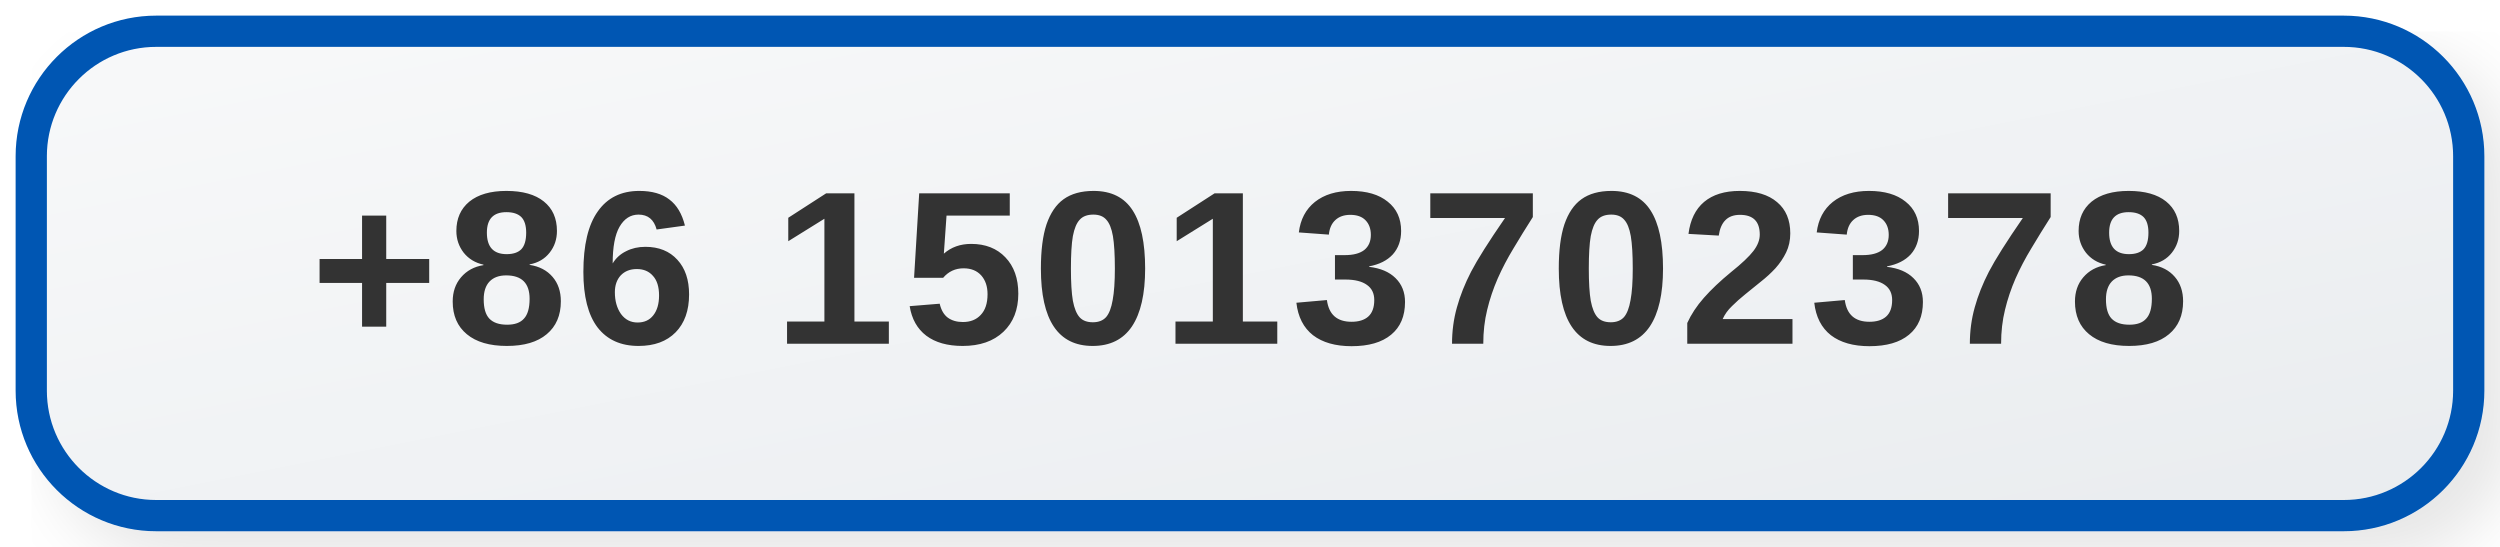
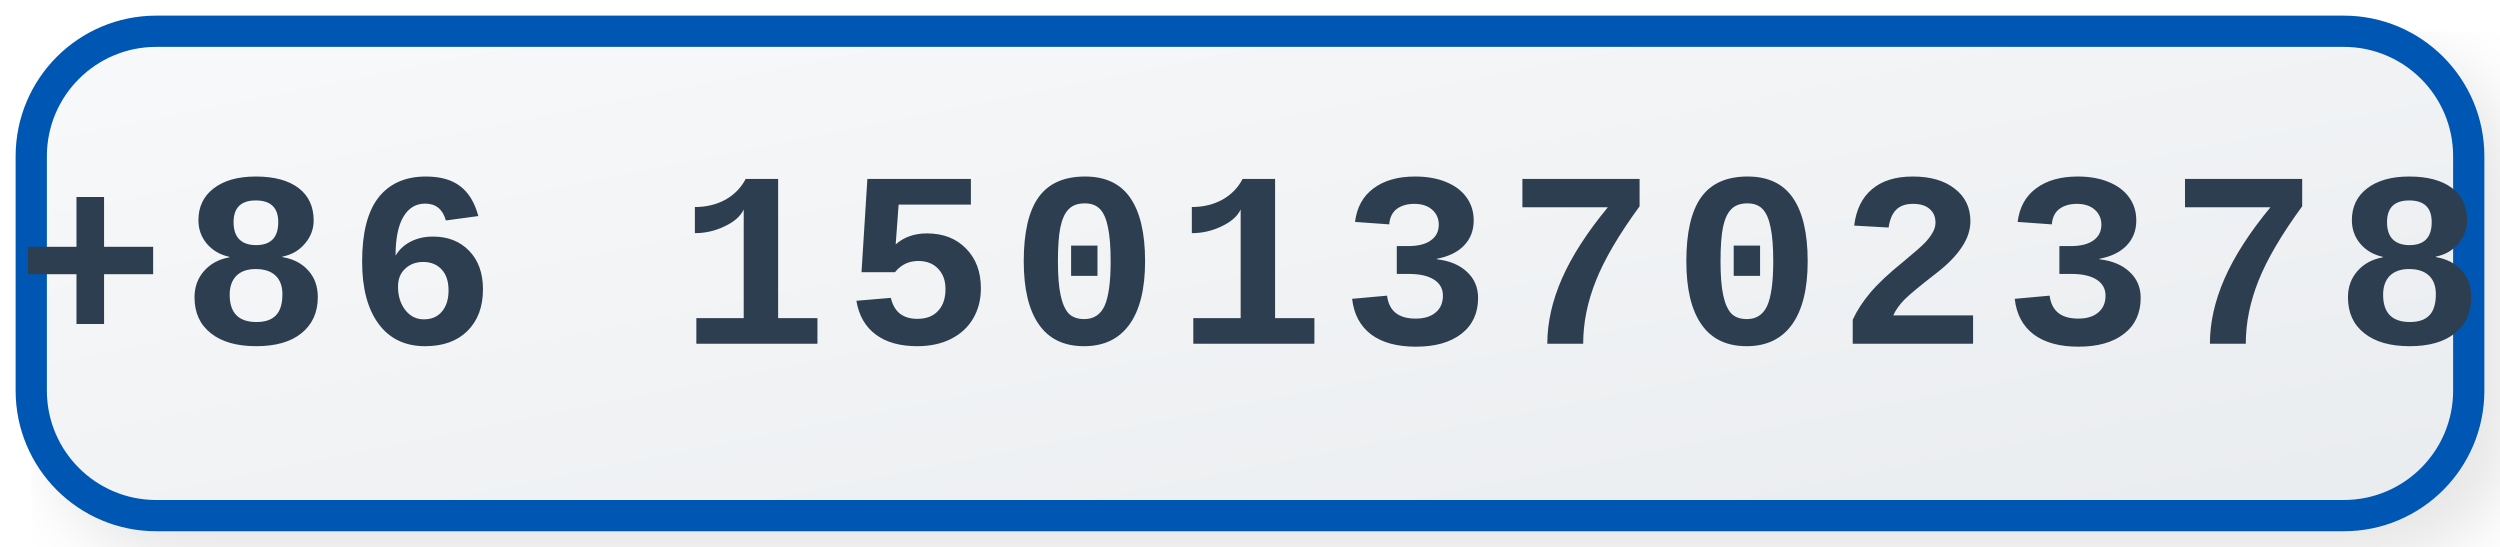
<svg xmlns="http://www.w3.org/2000/svg" width="160" height="35" viewBox="0 0 160 35">
  <defs>
    <linearGradient id="bgGradient" x1="0%" y1="0%" x2="100%" y2="100%">
      <stop offset="0%" style="stop-color:#f8f9fa;stop-opacity:1" />
      <stop offset="100%" style="stop-color:#e9ecef;stop-opacity:1" />
    </linearGradient>
    <filter id="shadow" x="-20%" y="-20%" width="140%" height="140%">
      <feDropShadow dx="2" dy="2" stdDeviation="2" flood-color="#000" flood-opacity="0.1" />
    </filter>
  </defs>
  <rect x="2" y="2" width="156" height="31" rx="8" ry="8" fill="url(#bgGradient)" stroke="#0056b3" stroke-width="2" filter="url(#shadow)" />
-   <text x="80" y="22" text-anchor="middle" font-family="Arial, Helvetica, sans-serif" font-size="14" font-weight="600" fill="#333" letter-spacing="0.5px">+86 15013702378</text>
+   <text x="80" y="22" text-anchor="middle" font-family="'SF Mono', 'Monaco', 'Inconsolata', 'Roboto Mono', 'Source Code Pro', 'Menlo', 'Courier New', monospace" font-size="16" font-weight="700" fill="#2c3e50" letter-spacing="1px" font-variant-numeric="tabular-nums">+86 15013702378</text>
</svg>
